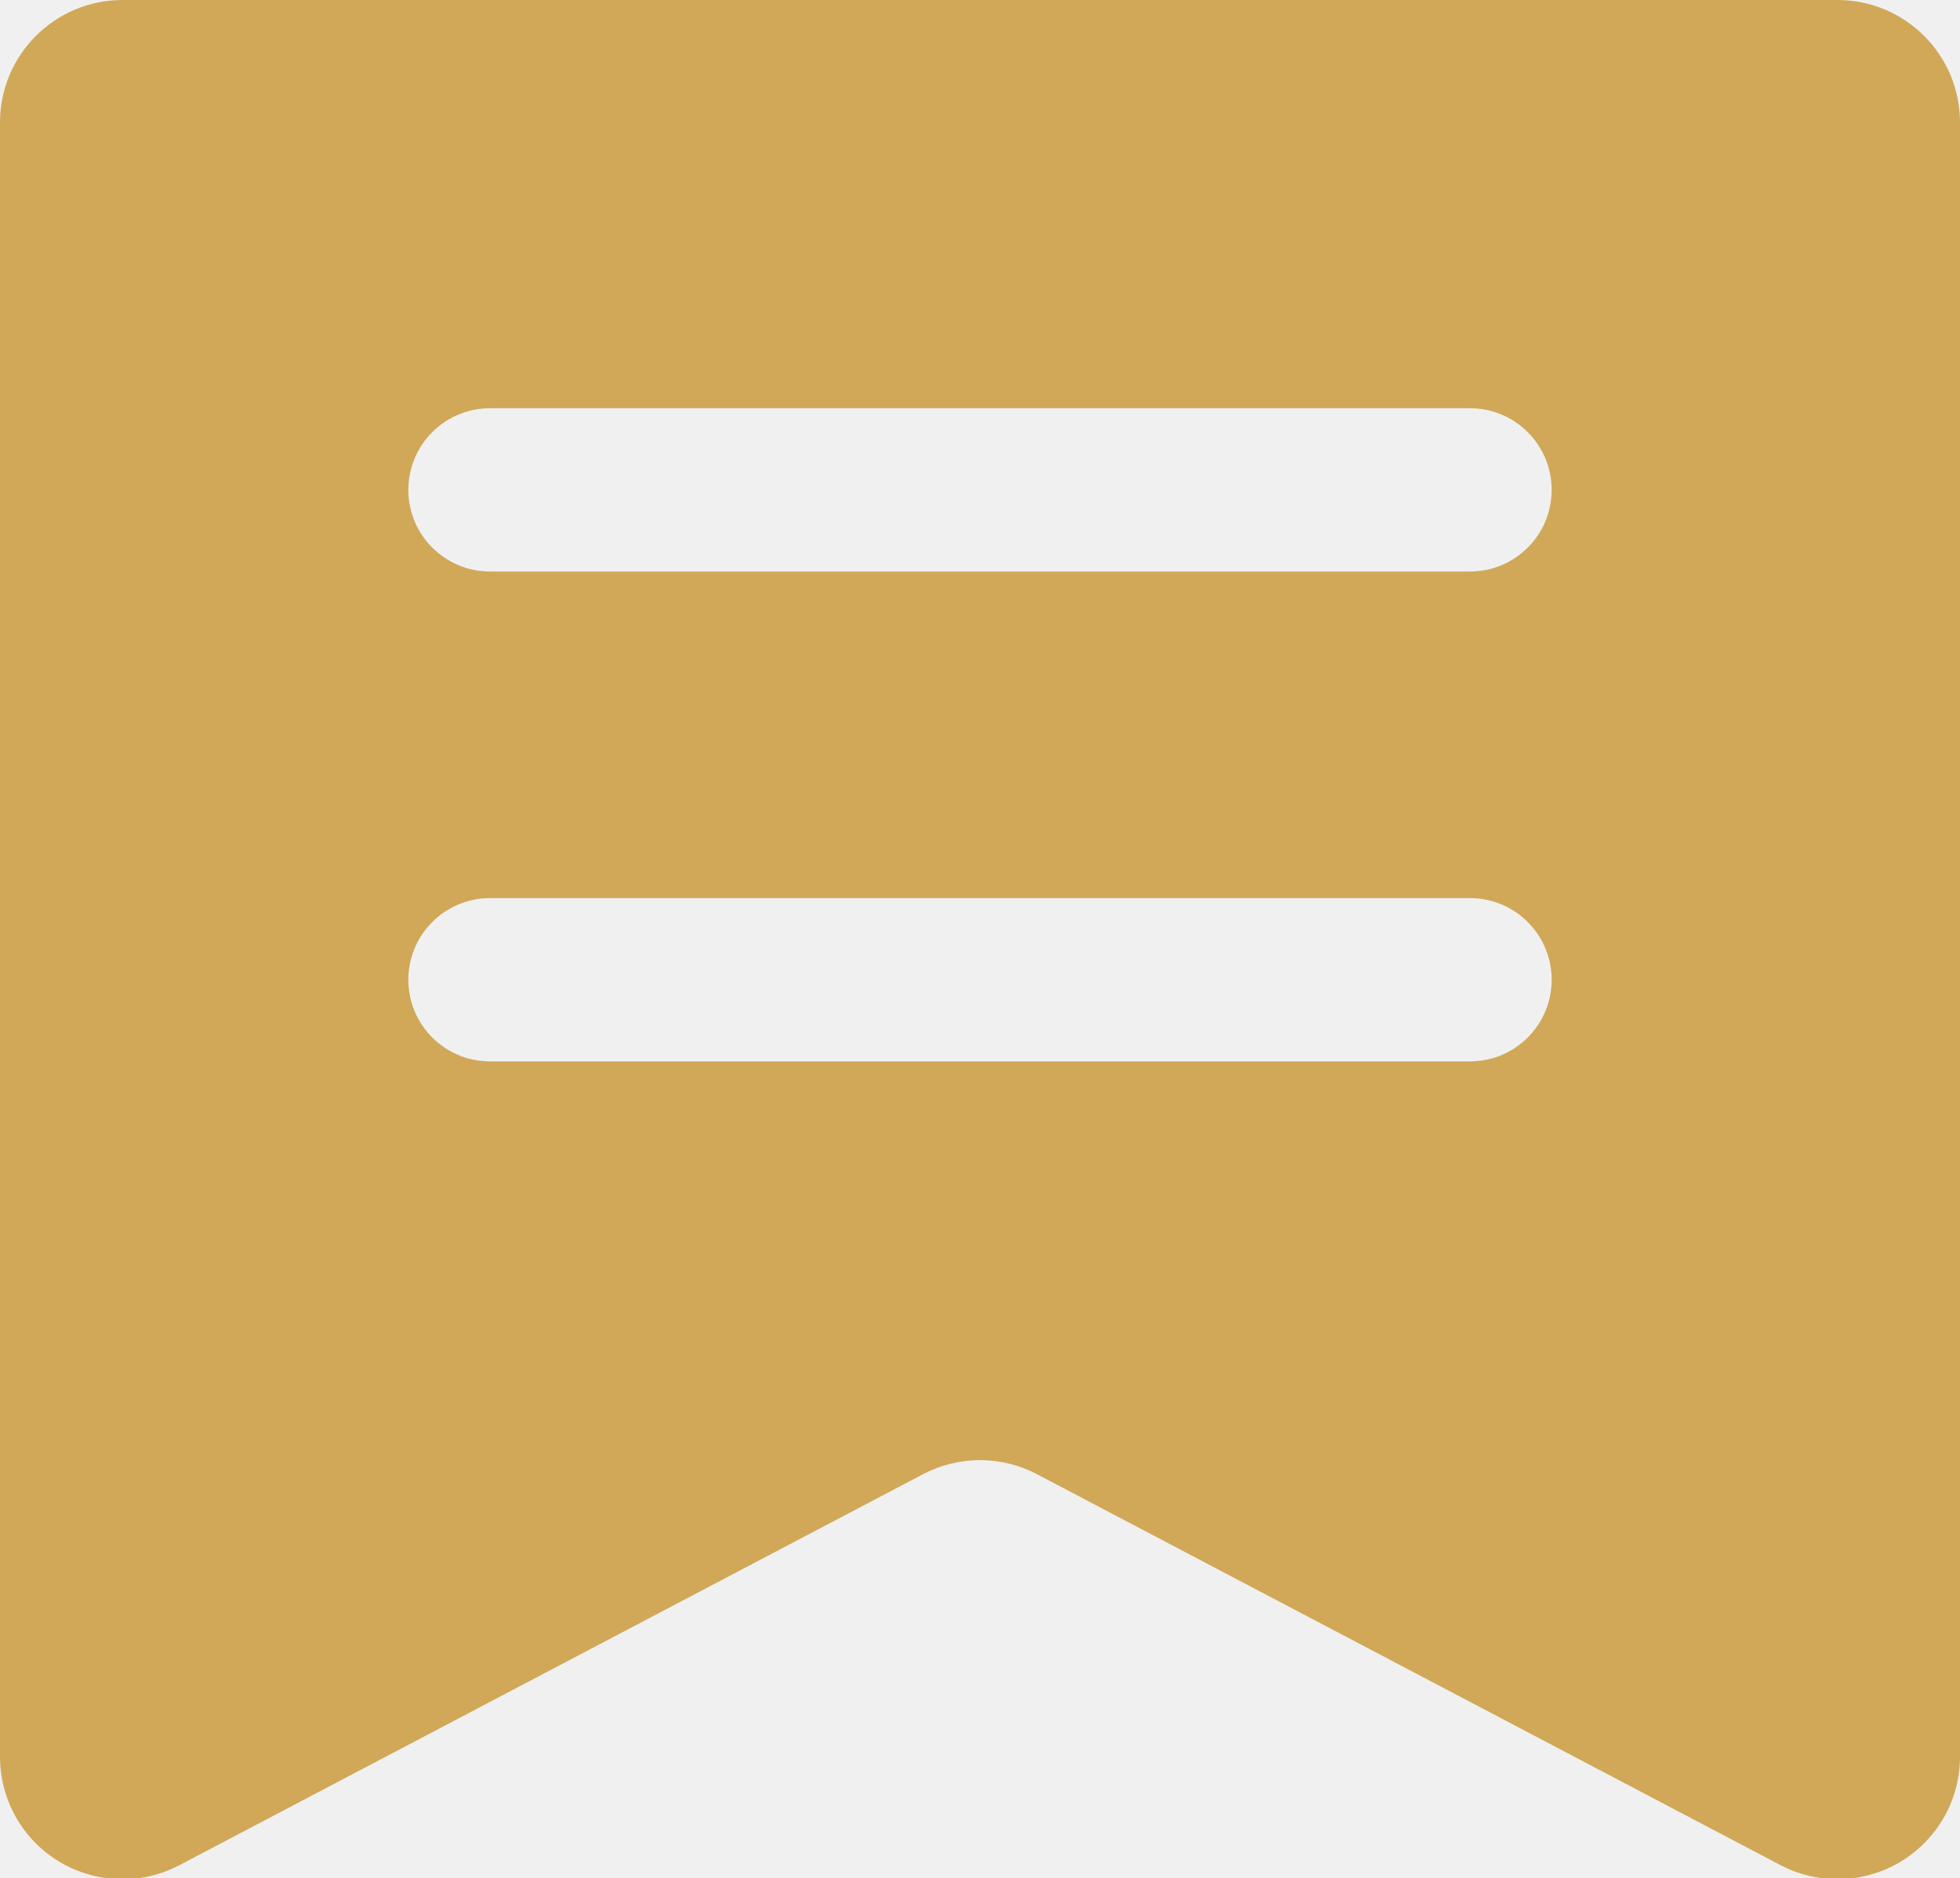
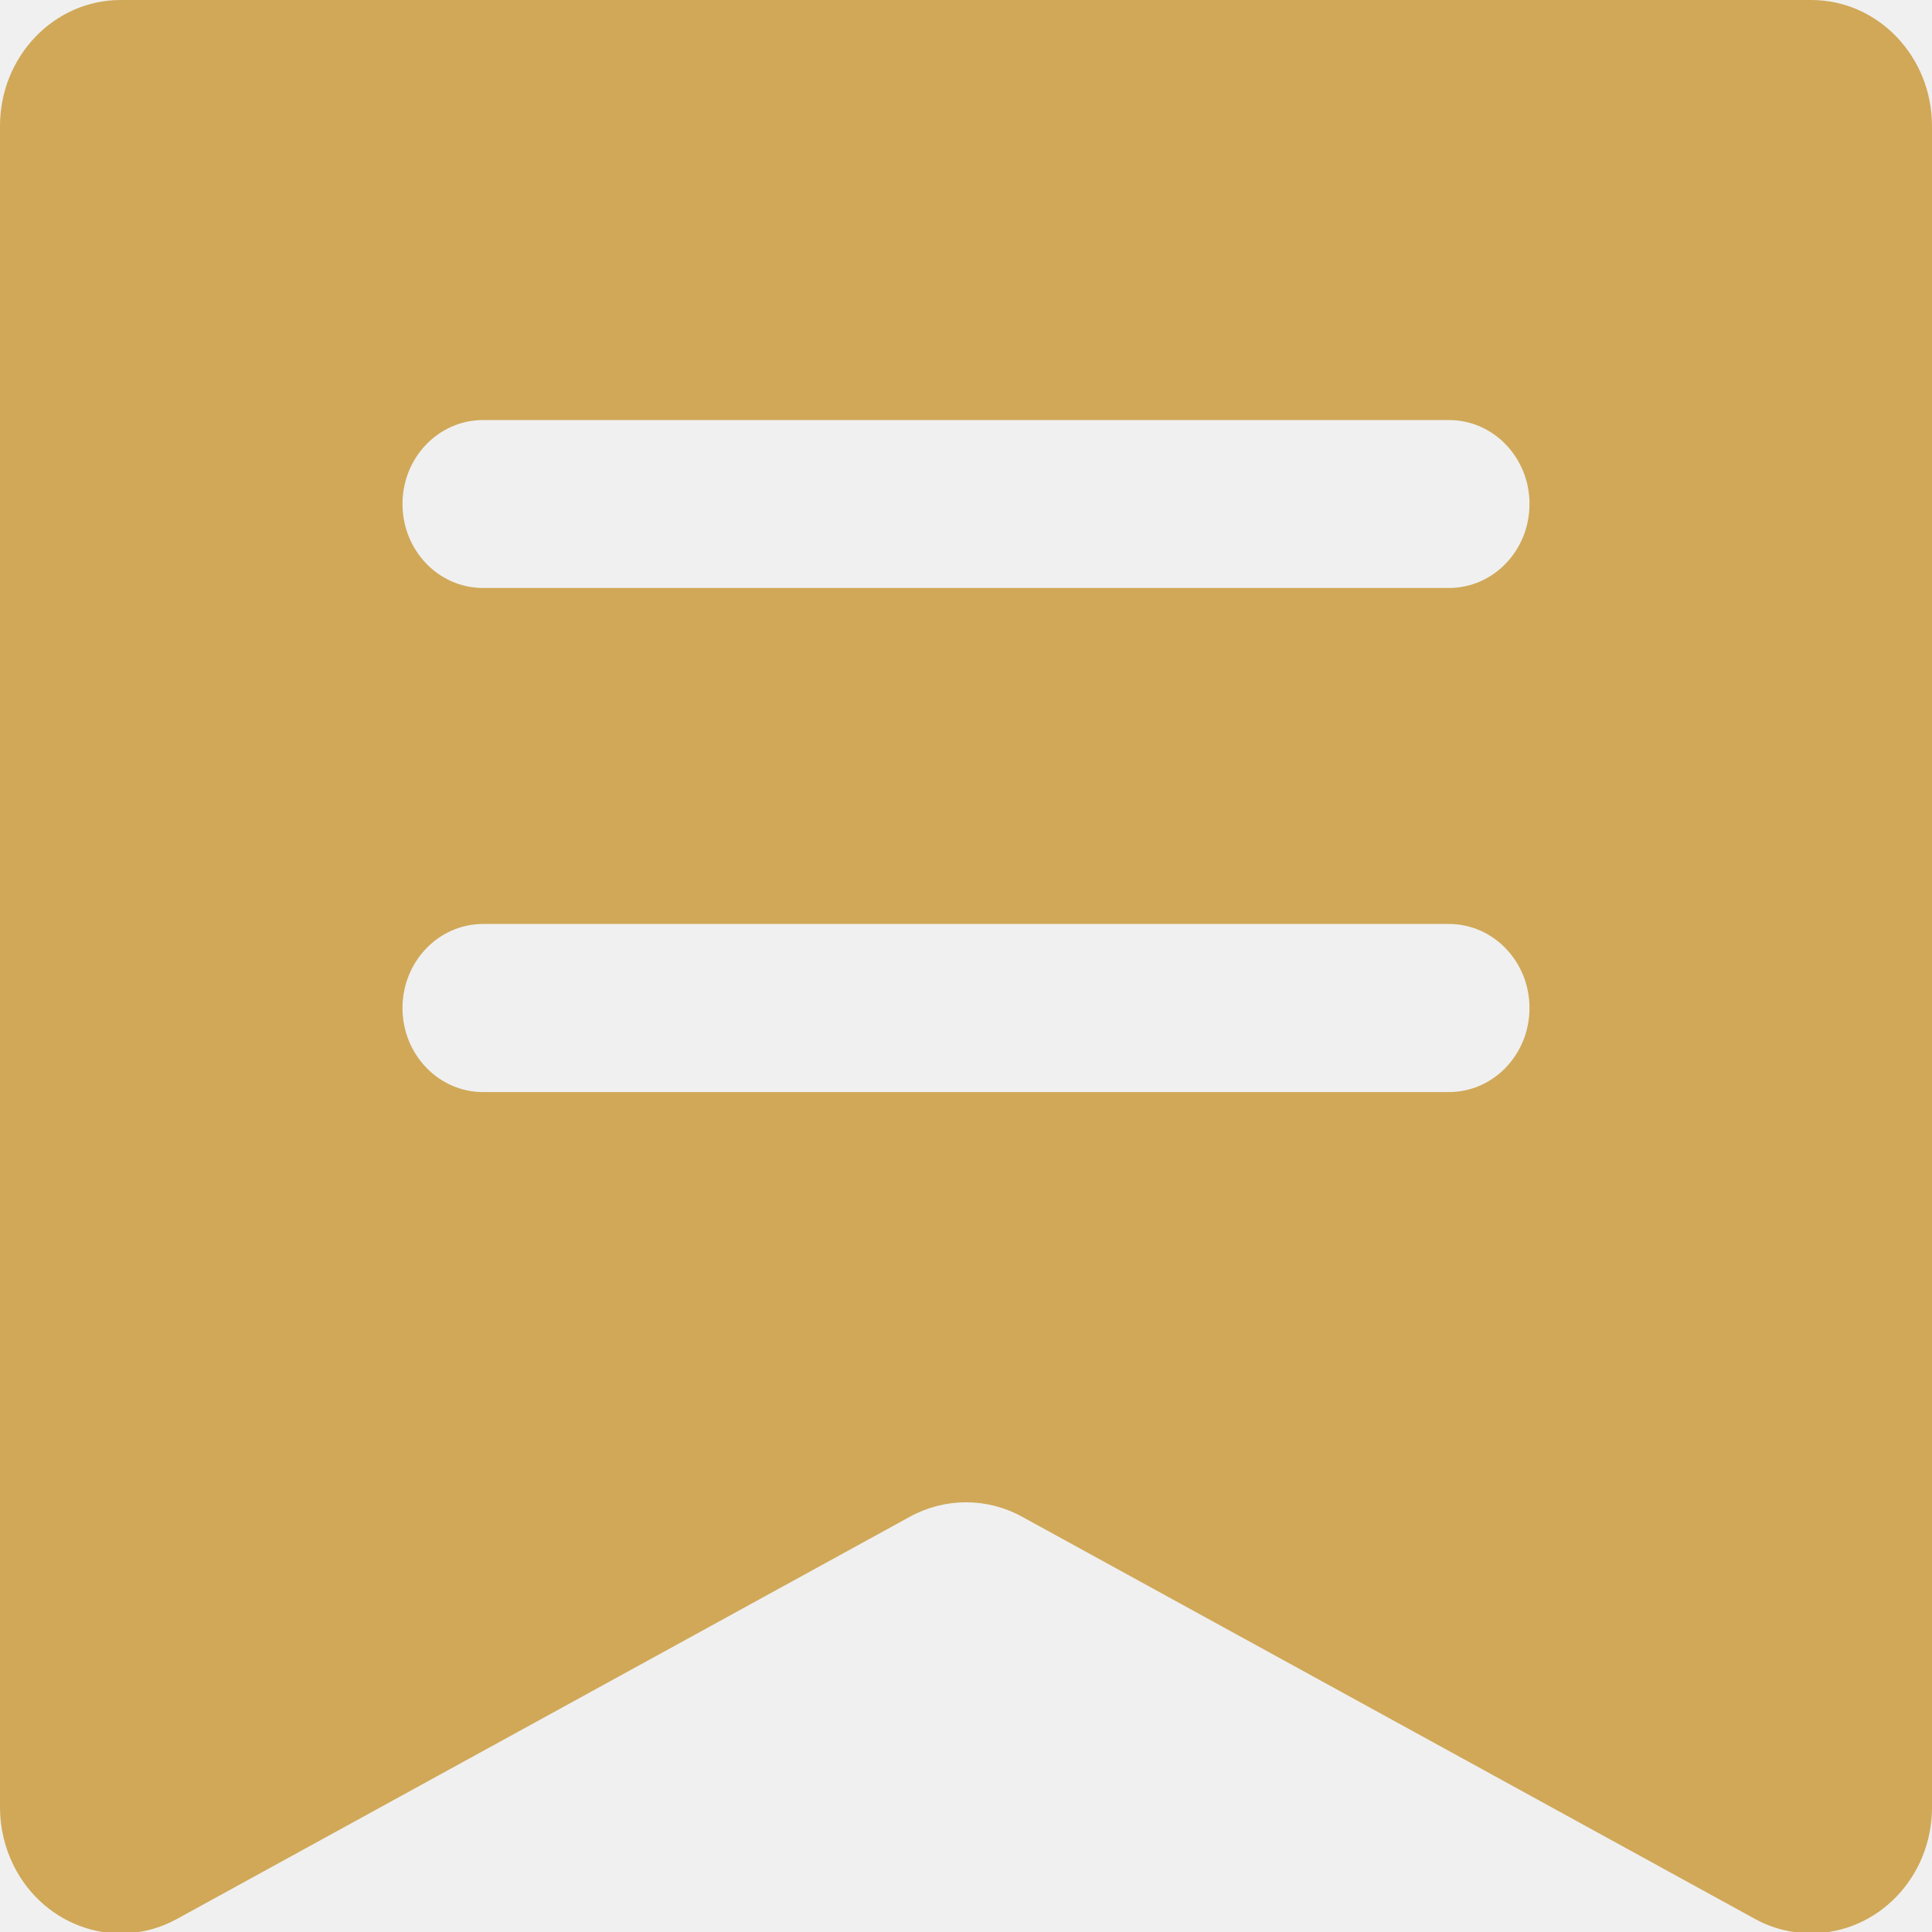
- <svg xmlns="http://www.w3.org/2000/svg" width="24px" height="23px" viewBox="0 0 24 23" version="1.1">
-   <g id="永续合约2.0（确定方案）" stroke="none" stroke-width="1" fill="none" fill-rule="evenodd">
-     <g id="13-持仓" transform="translate(-380, -858)">
-       <g id="跟单" transform="translate(370, 850)">
-         <g id="icon_gendan" transform="translate(10, 8)">
-           <rect id="矩形_1263" fill-rule="nonzero" x="0" y="0" width="24" height="24" />
-           <path d="M22.5,0 C23.328,-1.52179594e-16 24,0.672 24,1.5 L24,21.516 C24,22.345 23.328,23.016 22.5,23.016 C22.257,23.016 22.017,22.957 21.802,22.844 L12.698,18.056 C12.261,17.826 11.739,17.826 11.302,18.056 L2.198,22.844 C1.465,23.23 0.558,22.948 0.172,22.215 C0.059,21.999 1.58410512e-15,21.76 0,21.516 L0,1.5 C-1.01453063e-16,0.672 0.672,1.52179594e-16 1.5,0 L22.5,0 Z M18,11 L6,11 C5.448,11 5,11.448 5,12 C5,12.552 5.448,13 6,13 L18,13 C18.552,13 19,12.552 19,12 C19,11.448 18.552,11 18,11 Z M18,5 L6,5 C5.448,5 5,5.448 5,6 C5,6.552 5.448,7 6,7 L18,7 C18.552,7 19,6.552 19,6 C19,5.448 18.552,5 18,5 Z" id="形状结合" fill="#D0A858" />
-         </g>
-       </g>
-     </g>
+ <svg xmlns="http://www.w3.org/2000/svg" width="12" height="12" viewBox="0 0 12 12" fill="none">
+   <g clip-path="url(#clip0_2348_9244)">
+     <path fill-rule="evenodd" clip-rule="evenodd" d="M11.25 0C11.664 0 12 0.35 12 0.783V11.226C12 11.658 11.664 12.008 11.25 12.008C11.128 12.008 11.008 11.978 10.901 11.919L6.349 9.421C6.131 9.301 5.869 9.301 5.651 9.421L1.099 11.919C0.733 12.12 0.279 11.973 0.086 11.59C0.03 11.478 0 11.353 0 11.226V0.783C0 0.35 0.336 0 0.75 0H11.25ZM9 5.739H3C2.724 5.739 2.5 5.973 2.5 6.261C2.5 6.549 2.724 6.783 3 6.783H9C9.276 6.783 9.5 6.549 9.5 6.261C9.5 5.973 9.276 5.739 9 5.739ZM9 2.609H3C2.724 2.609 2.5 2.842 2.5 3.13C2.5 3.419 2.724 3.652 3 3.652H9C9.276 3.652 9.5 3.419 9.5 3.13C9.5 2.842 9.276 2.609 9 2.609Z" fill="#D0A858" />
  </g>
+   <defs>
+     <clipPath id="clip0_2348_9244">
+       <rect width="12" height="12" fill="white" />
+     </clipPath>
+   </defs>
</svg>
